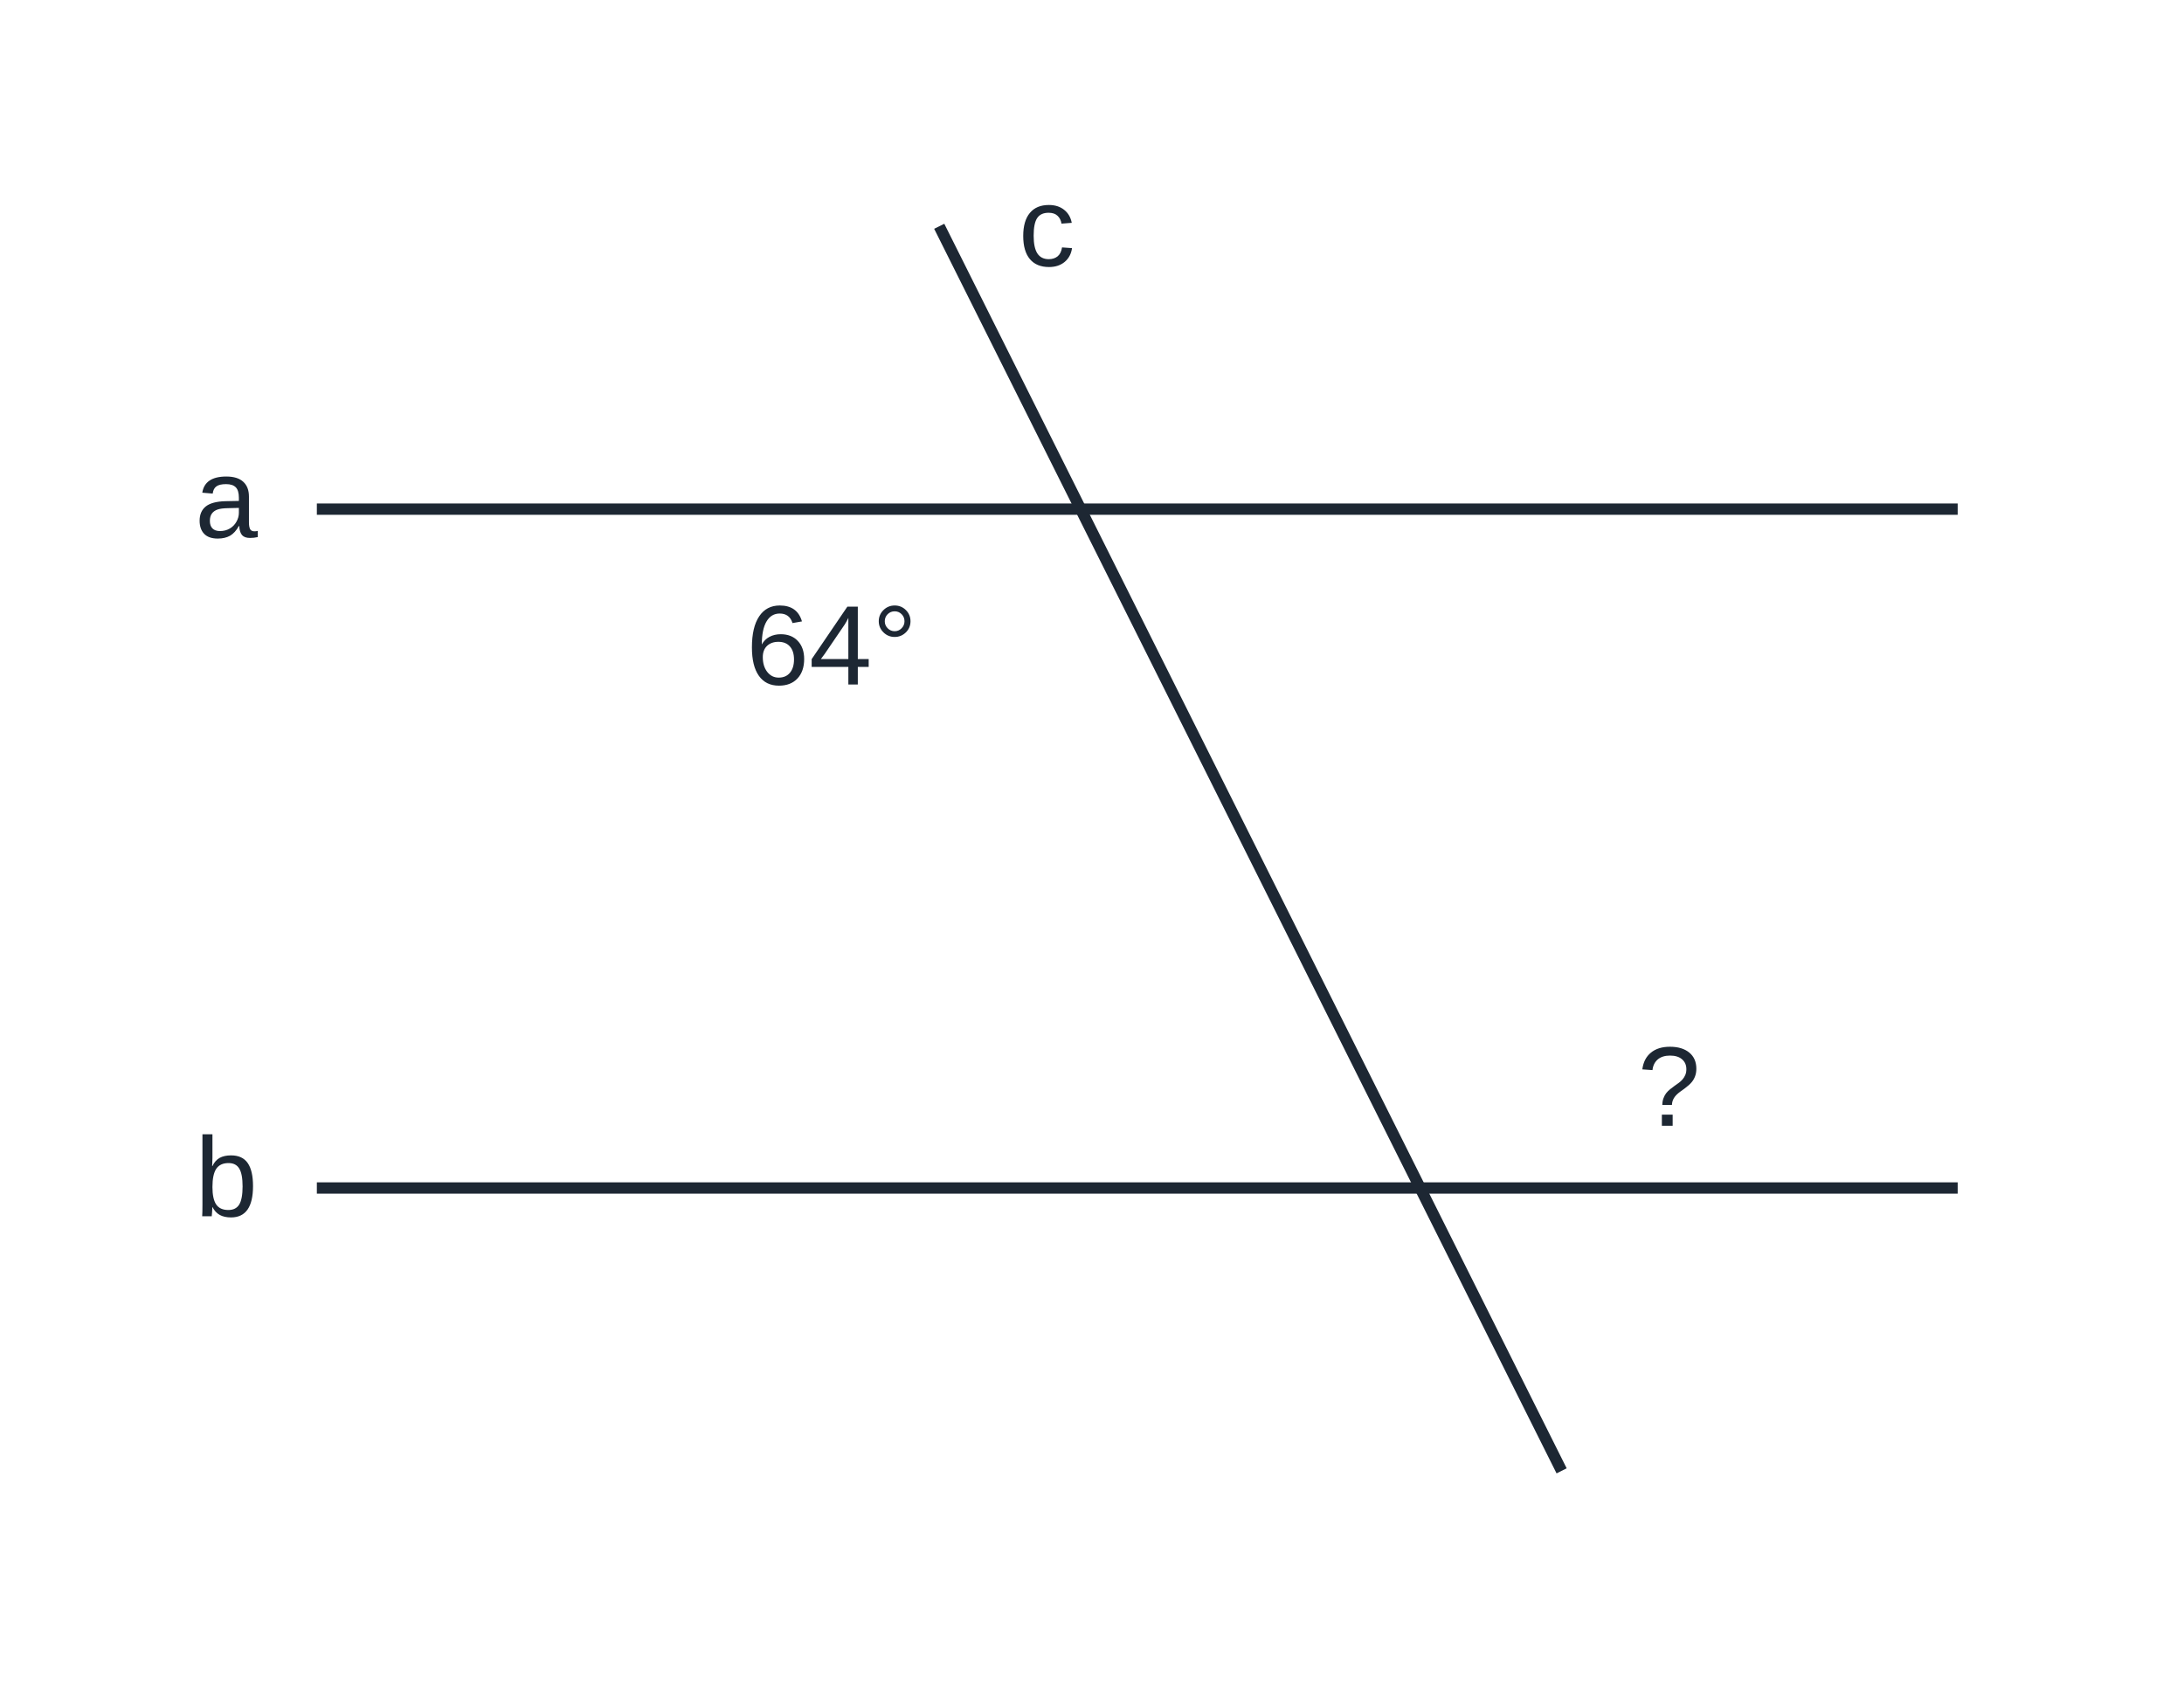
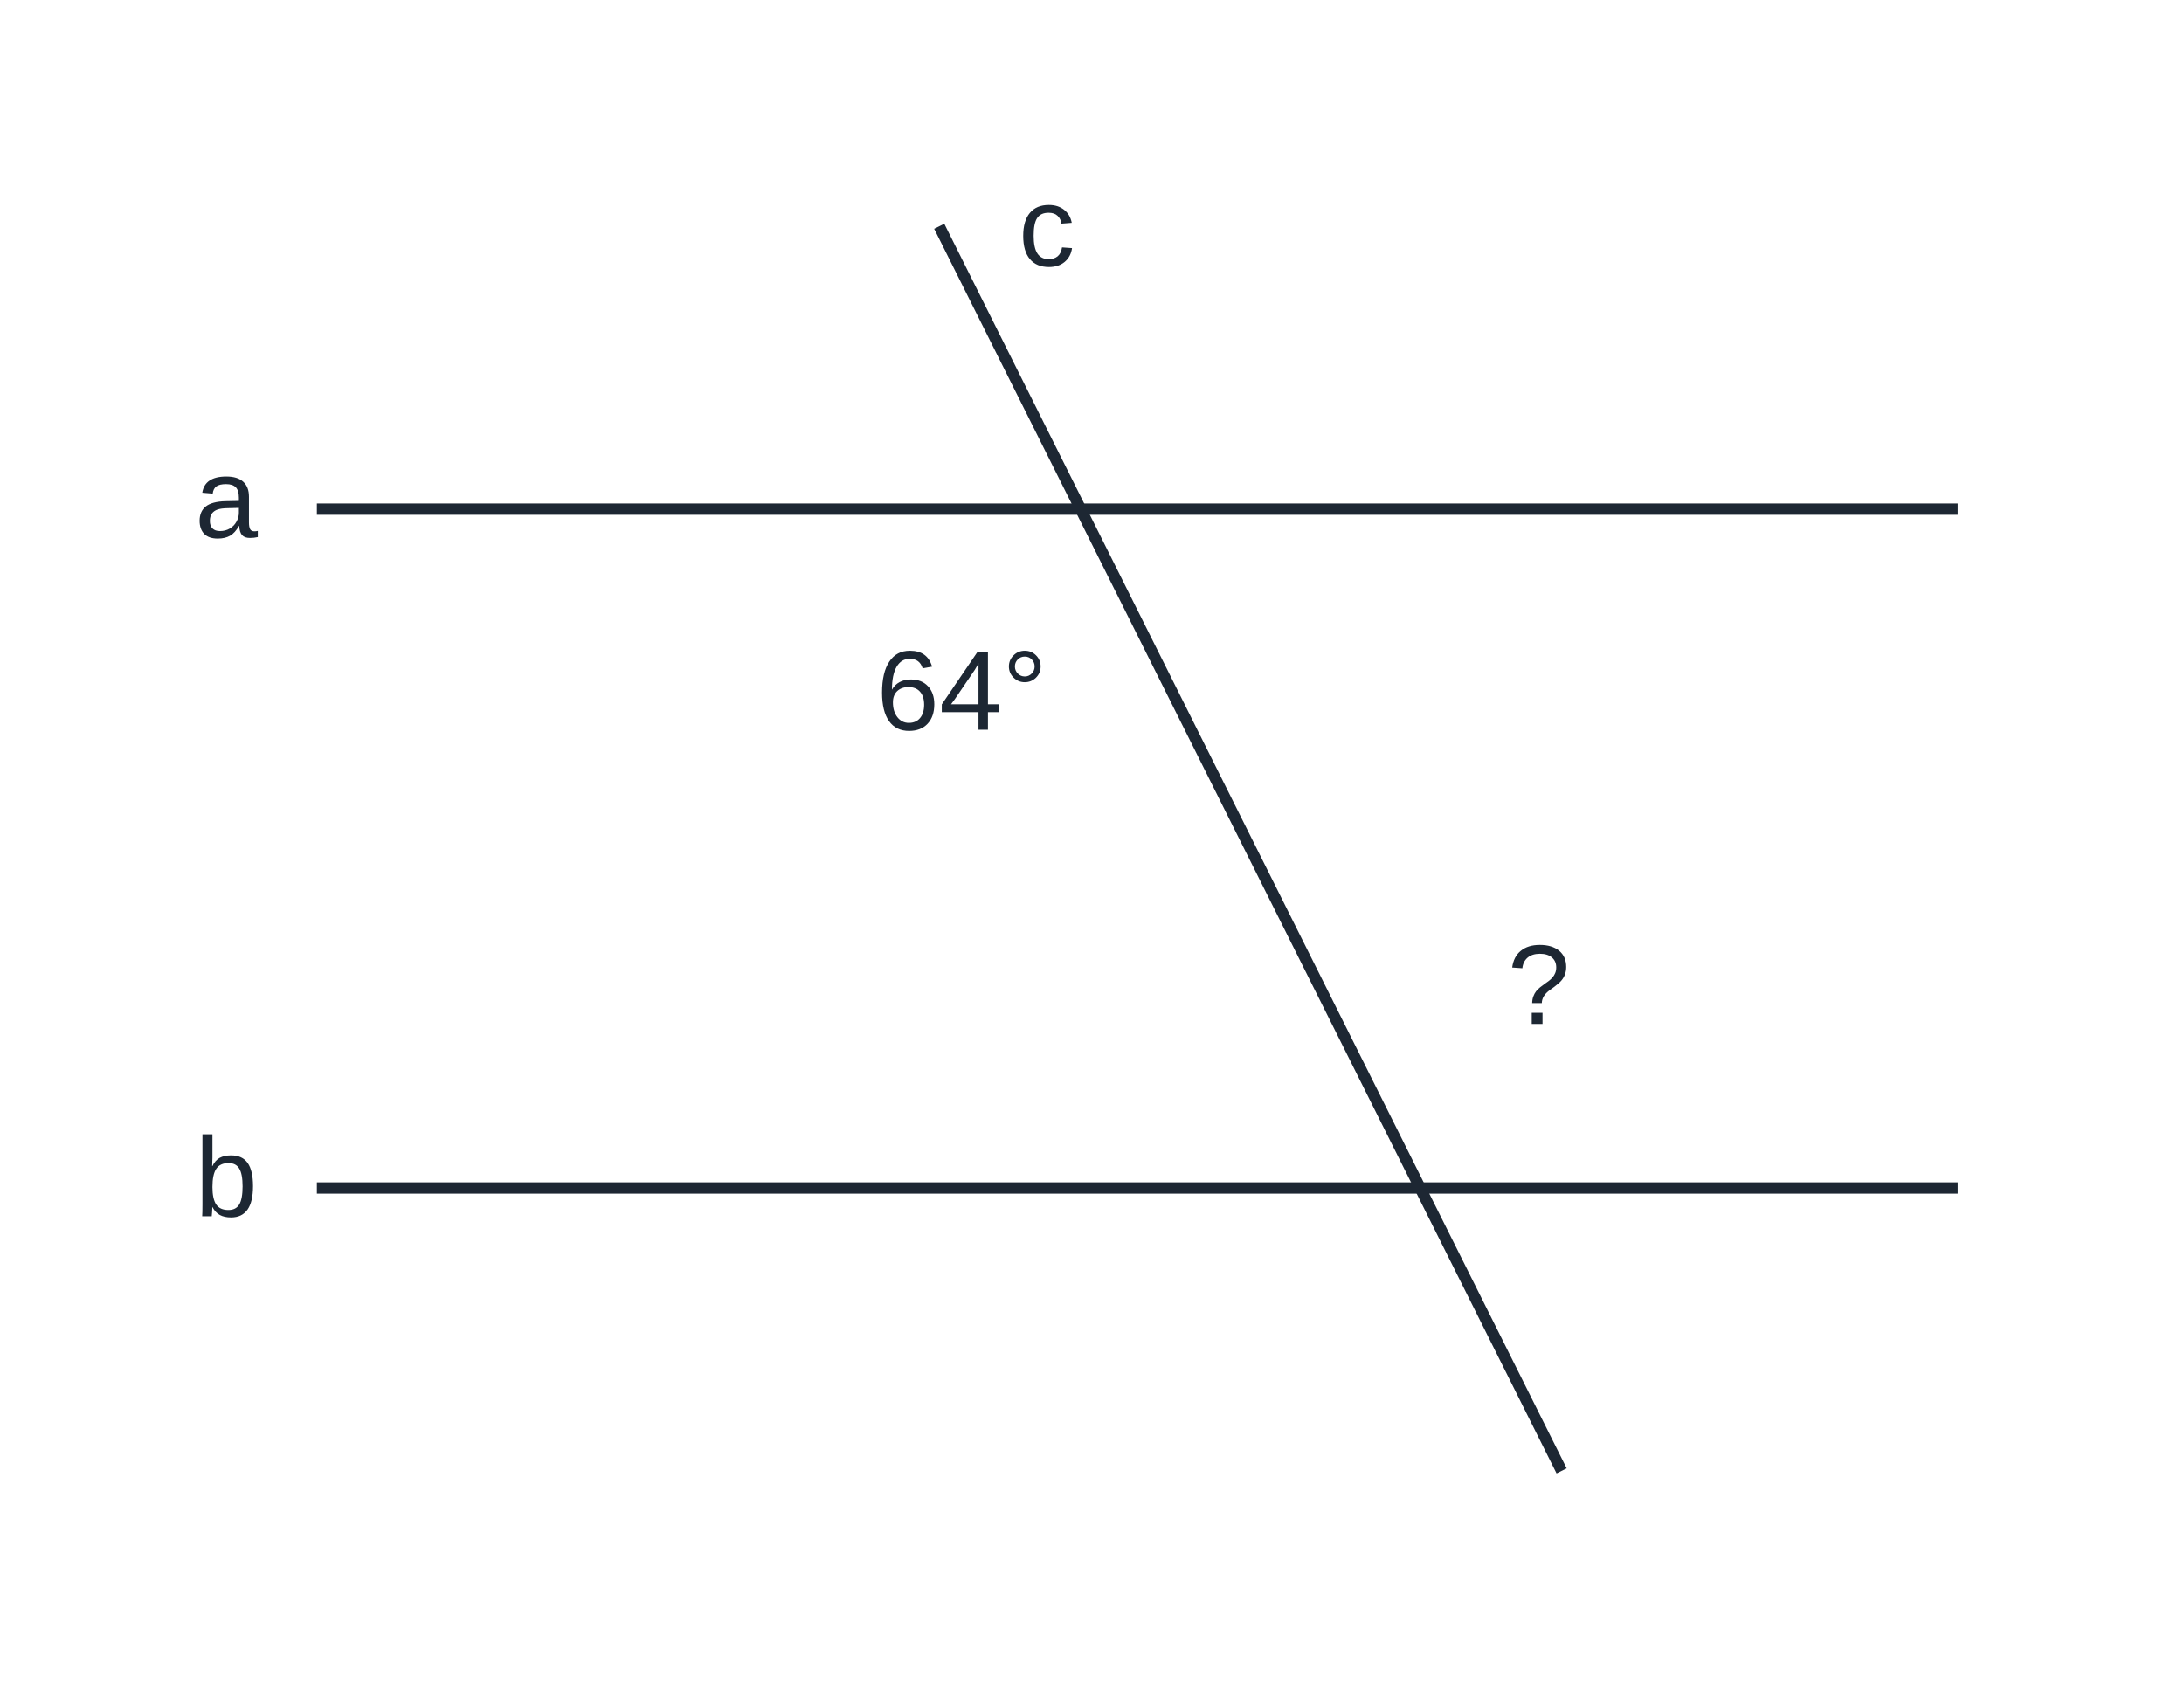
<svg xmlns="http://www.w3.org/2000/svg" viewBox="-16 -20 386 300" font-family="Segoe UI, Arial, sans-serif">
  <line x1="40.0" y1="70.0" x2="330.0" y2="70.0" stroke="#1d2733" stroke-width="2" />
  <line x1="40.0" y1="190.0" x2="330.0" y2="190.0" stroke="#1d2733" stroke-width="2" />
  <text x="24.0" y="75.0" text-anchor="middle" font-size="20" font-weight="normal" fill="#1d2733">a</text>
  <text x="24.0" y="195.0" text-anchor="middle" font-size="20" font-weight="normal" fill="#1d2733">b</text>
  <line x1="150.0" y1="20.0" x2="260.0" y2="240.0" stroke="#1d2733" stroke-width="2" />
  <text x="164.0" y="27.0" text-anchor="start" font-size="20" font-weight="normal" fill="#1d2733">c</text>
-   <text x="131.0" y="101.0" text-anchor="middle" font-size="20" font-weight="normal" fill="#1d2733">64°</text>
-   <text x="279.0" y="179.0" text-anchor="middle" font-size="20" font-weight="normal" fill="#1d2733">?</text>
+   <text x="154.0" y="109.0" text-anchor="middle" font-size="20" font-weight="normal" fill="#1d2733">64°</text>
+   <text x="256.0" y="161.0" text-anchor="middle" font-size="20" font-weight="normal" fill="#1d2733">?</text>
</svg>
